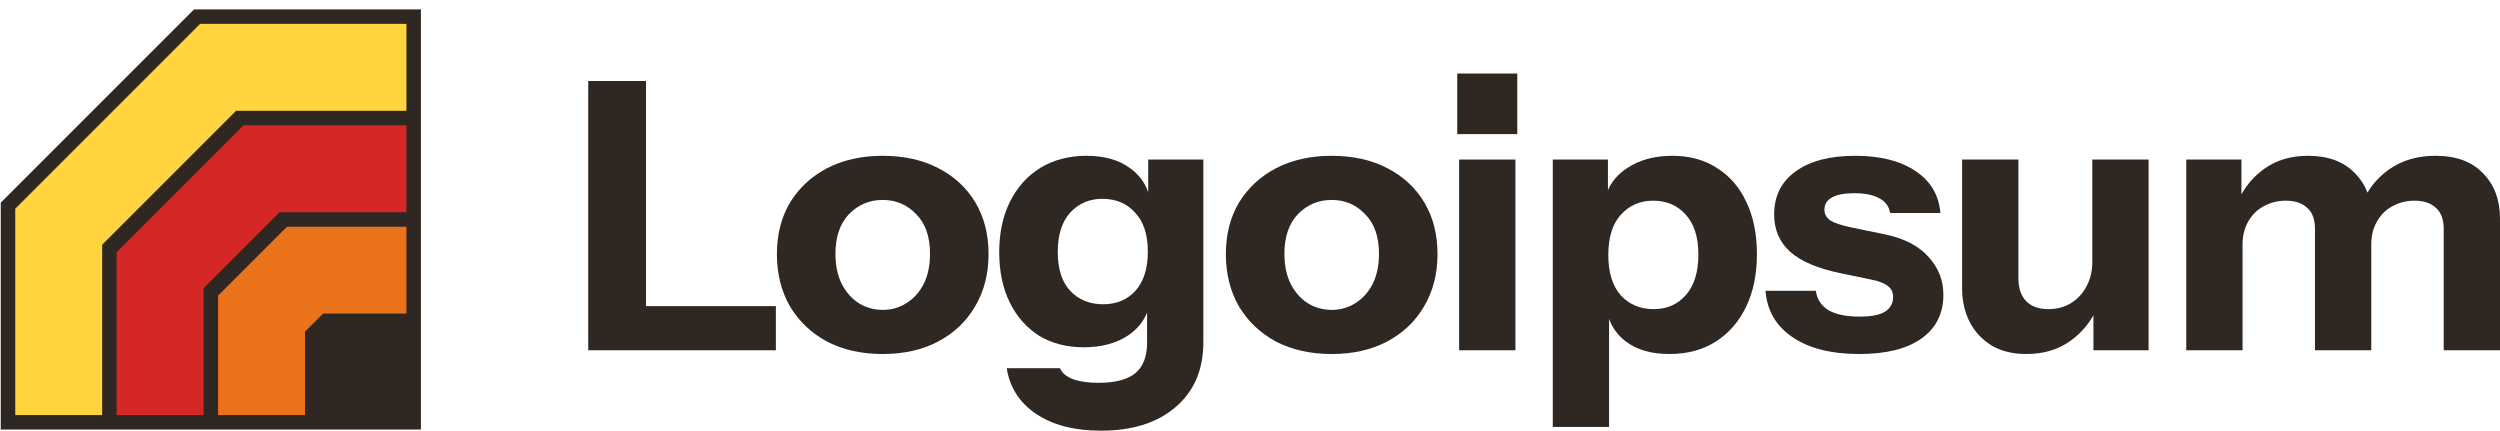
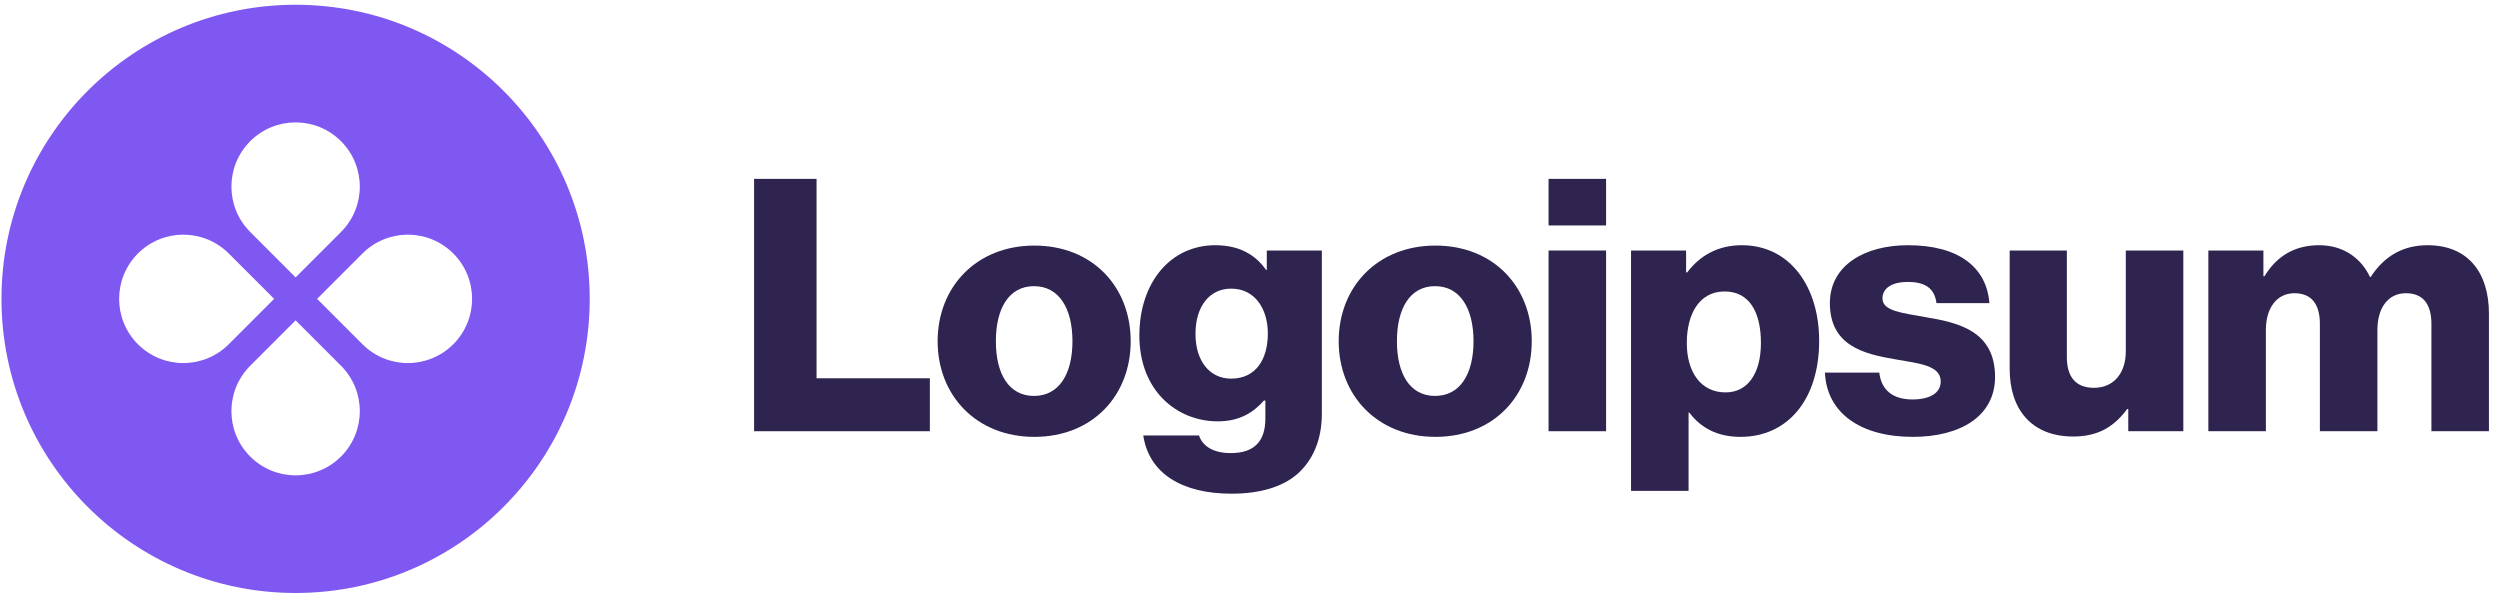
- <svg xmlns="http://www.w3.org/2000/svg" width="238" height="41" viewBox="0 0 238 41" fill="none">
-   <path d="M40.071 40.893V0.893H18.476L0.071 19.297L0.071 40.893H40.071Z" fill="#2F2722" />
-   <path fill-rule="evenodd" clip-rule="evenodd" d="M19.382 27.434L19.382 39.514L11.106 39.513L11.106 24.006L23.185 11.927L38.692 11.927L38.692 20.203L26.613 20.203L19.382 27.434Z" fill="#D62727" />
-   <path fill-rule="evenodd" clip-rule="evenodd" d="M9.727 23.296L9.727 39.514L1.451 39.513L1.451 19.868L19.047 2.272L38.692 2.272L38.692 10.548L22.475 10.548L9.727 23.296Z" fill="#FFD43E" />
-   <path fill-rule="evenodd" clip-rule="evenodd" d="M29.037 31.572L29.037 39.514L20.761 39.514L20.761 28.144L27.323 21.582L38.692 21.582L38.692 29.858L30.751 29.858L29.037 31.572Z" fill="#EA721B" />
-   <path d="M138.909 15.188V33.346H144.268V15.188H138.909Z" fill="#2F2722" />
-   <path d="M138.73 7V12.768H144.446V7H138.73Z" fill="#2F2722" />
-   <path fill-rule="evenodd" clip-rule="evenodd" d="M158.935 33.702C157.196 33.702 155.803 33.298 154.755 32.491C154.02 31.925 153.496 31.214 153.183 30.356V40.644H147.824V15.188H153.075V18.102C153.446 17.255 154.053 16.557 154.898 16.007C156.065 15.224 157.506 14.832 159.221 14.832C160.864 14.832 162.281 15.224 163.472 16.007C164.687 16.767 165.616 17.847 166.259 19.247C166.926 20.647 167.259 22.297 167.259 24.196C167.259 26.118 166.914 27.792 166.223 29.216C165.532 30.64 164.568 31.744 163.329 32.527C162.091 33.31 160.626 33.702 158.935 33.702ZM157.434 29.429C158.697 29.429 159.721 28.978 160.507 28.076C161.293 27.174 161.686 25.893 161.686 24.231C161.686 22.57 161.281 21.3 160.471 20.422C159.685 19.544 158.649 19.105 157.363 19.105C156.124 19.105 155.1 19.556 154.29 20.458C153.504 21.336 153.111 22.606 153.111 24.267C153.111 25.928 153.504 27.21 154.29 28.112C155.1 28.99 156.148 29.429 157.434 29.429Z" fill="#2F2722" />
-   <path d="M170.648 32.099C172.22 33.168 174.34 33.702 177.008 33.702C179.556 33.702 181.521 33.215 182.902 32.242C184.308 31.245 185.01 29.857 185.01 28.076C185.01 26.676 184.534 25.466 183.581 24.445C182.652 23.401 181.271 22.689 179.437 22.309L176.15 21.632C175.269 21.443 174.638 21.229 174.257 20.992C173.875 20.73 173.685 20.386 173.685 19.959C173.685 19.461 173.911 19.081 174.364 18.82C174.84 18.535 175.555 18.393 176.507 18.393C177.555 18.393 178.365 18.559 178.937 18.891C179.508 19.2 179.842 19.663 179.937 20.28H184.725C184.582 18.571 183.796 17.241 182.367 16.292C180.937 15.319 179.02 14.832 176.615 14.832C174.185 14.832 172.292 15.331 170.934 16.328C169.576 17.301 168.898 18.666 168.898 20.422C168.898 21.87 169.41 23.056 170.434 23.982C171.458 24.884 173.054 25.561 175.221 26.012L178.151 26.617C178.937 26.783 179.473 26.997 179.758 27.258C180.068 27.495 180.223 27.839 180.223 28.29C180.223 28.883 179.961 29.346 179.437 29.678C178.937 29.987 178.127 30.141 177.008 30.141C175.769 30.141 174.792 29.94 174.078 29.536C173.387 29.109 172.982 28.492 172.863 27.685H168.076C168.219 29.56 169.076 31.031 170.648 32.099Z" fill="#2F2722" />
-   <path d="M208.132 15.188H213.384V18.502C213.948 17.501 214.687 16.681 215.599 16.043C216.743 15.236 218.112 14.832 219.708 14.832C221.613 14.832 223.09 15.367 224.138 16.435C224.699 16.994 225.113 17.628 225.381 18.337C225.94 17.41 226.669 16.646 227.568 16.043C228.759 15.236 230.188 14.832 231.855 14.832C233.832 14.832 235.344 15.39 236.392 16.506C237.464 17.598 238 19.034 238 20.814V33.346H232.641V21.81C232.641 20.885 232.391 20.208 231.891 19.781C231.414 19.33 230.736 19.105 229.854 19.105C229.092 19.105 228.39 19.283 227.746 19.639C227.127 19.971 226.639 20.458 226.282 21.098C225.924 21.715 225.746 22.451 225.746 23.306V33.346H220.387V21.81C220.387 20.885 220.137 20.208 219.636 19.781C219.16 19.33 218.481 19.105 217.6 19.105C216.838 19.105 216.135 19.283 215.492 19.639C214.873 19.971 214.385 20.458 214.027 21.098C213.67 21.715 213.491 22.451 213.491 23.306V33.346H208.132V15.188Z" fill="#2F2722" />
-   <path d="M192.901 33.702C191.615 33.702 190.507 33.429 189.578 32.883C188.673 32.313 187.983 31.565 187.506 30.64C187.03 29.69 186.792 28.634 186.792 27.471V15.188H192.151V26.439C192.151 27.436 192.401 28.183 192.901 28.682C193.401 29.18 194.104 29.429 195.009 29.429C195.819 29.429 196.533 29.239 197.152 28.86C197.772 28.48 198.26 27.958 198.617 27.293C198.998 26.605 199.189 25.822 199.189 24.943V15.188H204.548V33.346H199.296V30.019C198.728 31.009 197.978 31.833 197.045 32.491C195.902 33.298 194.521 33.702 192.901 33.702Z" fill="#2F2722" />
-   <path fill-rule="evenodd" clip-rule="evenodd" d="M126.777 33.702C124.776 33.702 123.014 33.31 121.49 32.527C119.989 31.72 118.81 30.604 117.953 29.18C117.119 27.732 116.702 26.071 116.702 24.196C116.702 22.321 117.119 20.683 117.953 19.283C118.81 17.882 119.989 16.791 121.49 16.007C123.014 15.224 124.776 14.832 126.777 14.832C128.802 14.832 130.564 15.224 132.065 16.007C133.589 16.791 134.768 17.882 135.602 19.283C136.435 20.683 136.852 22.321 136.852 24.196C136.852 26.071 136.423 27.732 135.566 29.18C134.732 30.604 133.553 31.72 132.029 32.527C130.529 33.31 128.778 33.702 126.777 33.702ZM126.777 29.5C127.611 29.5 128.361 29.287 129.028 28.86C129.719 28.432 130.267 27.827 130.671 27.044C131.076 26.237 131.279 25.276 131.279 24.16C131.279 22.523 130.838 21.265 129.957 20.386C129.099 19.485 128.04 19.034 126.777 19.034C125.515 19.034 124.443 19.485 123.562 20.386C122.704 21.288 122.276 22.546 122.276 24.16C122.276 25.276 122.478 26.237 122.883 27.044C123.288 27.827 123.824 28.432 124.491 28.86C125.181 29.287 125.944 29.5 126.777 29.5Z" fill="#2F2722" />
-   <path fill-rule="evenodd" clip-rule="evenodd" d="M98.627 39.398C100.223 40.466 102.283 41 104.808 41C107.833 41 110.214 40.24 111.953 38.721C113.692 37.226 114.561 35.173 114.561 32.562V15.188H109.309V18.294C108.992 17.384 108.433 16.634 107.63 16.043C106.558 15.236 105.165 14.832 103.45 14.832C101.783 14.832 100.318 15.212 99.056 15.972C97.817 16.731 96.853 17.799 96.162 19.176C95.471 20.553 95.126 22.166 95.126 24.018C95.126 25.845 95.459 27.436 96.126 28.788C96.793 30.141 97.722 31.198 98.913 31.957C100.127 32.693 101.545 33.061 103.164 33.061C104.855 33.061 106.272 32.681 107.416 31.922C108.255 31.346 108.851 30.624 109.202 29.755V32.633C109.202 33.939 108.833 34.9 108.095 35.517C107.356 36.134 106.177 36.443 104.558 36.443C103.581 36.443 102.771 36.324 102.128 36.087C101.509 35.85 101.104 35.505 100.913 35.054H95.84C96.126 36.882 97.055 38.33 98.627 39.398ZM108.095 27.685C107.309 28.539 106.284 28.966 105.022 28.966C103.736 28.966 102.688 28.539 101.878 27.685C101.092 26.83 100.699 25.596 100.699 23.982C100.699 22.368 101.092 21.122 101.878 20.244C102.688 19.366 103.712 18.927 104.951 18.927C106.237 18.927 107.273 19.366 108.059 20.244C108.869 21.098 109.274 22.333 109.274 23.947C109.274 25.561 108.881 26.807 108.095 27.685Z" fill="#2F2722" />
-   <path fill-rule="evenodd" clip-rule="evenodd" d="M84.036 33.702C82.035 33.702 80.273 33.31 78.749 32.527C77.248 31.72 76.069 30.604 75.212 29.18C74.378 27.732 73.961 26.071 73.961 24.196C73.961 22.321 74.378 20.683 75.212 19.283C76.069 17.882 77.248 16.791 78.749 16.007C80.273 15.224 82.035 14.832 84.036 14.832C86.061 14.832 87.823 15.224 89.324 16.007C90.848 16.791 92.027 17.882 92.861 19.283C93.694 20.683 94.111 22.321 94.111 24.196C94.111 26.071 93.682 27.732 92.825 29.18C91.991 30.604 90.812 31.72 89.288 32.527C87.787 33.31 86.037 33.702 84.036 33.702ZM84.036 29.5C84.87 29.5 85.62 29.287 86.287 28.86C86.978 28.432 87.525 27.827 87.93 27.044C88.335 26.237 88.538 25.276 88.538 24.16C88.538 22.523 88.097 21.265 87.216 20.386C86.358 19.485 85.299 19.034 84.036 19.034C82.774 19.034 81.702 19.485 80.821 20.386C79.963 21.288 79.534 22.546 79.534 24.16C79.534 25.276 79.737 26.237 80.142 27.044C80.547 27.827 81.083 28.432 81.75 28.86C82.44 29.287 83.203 29.5 84.036 29.5Z" fill="#2F2722" />
-   <path d="M56 7.712V33.346H73.863V29.145H61.502V7.712H56Z" fill="#2F2722" />
+ <svg xmlns="http://www.w3.org/2000/svg" id="logo-52" width="170" height="41" viewBox="0 0 170 41" fill="none">
+   <path d="M51.278 29.323H63.23V25.723H55.526V12.163H51.278V29.323Z" class="cneutral" fill="#2F234F" />
+   <path d="M70.311 26.923C68.607 26.923 67.719 25.435 67.719 23.203C67.719 20.971 68.607 19.459 70.311 19.459C72.015 19.459 72.927 20.971 72.927 23.203C72.927 25.435 72.015 26.923 70.311 26.923ZM70.335 29.707C74.295 29.707 76.887 26.899 76.887 23.203C76.887 19.507 74.295 16.699 70.335 16.699C66.399 16.699 63.759 19.507 63.759 23.203C63.759 26.899 66.399 29.707 70.335 29.707Z" class="cneutral" fill="#2F234F" />
+   <path d="M83.741 33.571C85.565 33.571 87.173 33.163 88.253 32.203C89.237 31.315 89.885 29.971 89.885 28.123V17.035H86.141V18.355H86.093C85.373 17.323 84.269 16.675 82.637 16.675C79.589 16.675 77.477 19.219 77.477 22.819C77.477 26.587 80.045 28.651 82.805 28.651C84.293 28.651 85.229 28.051 85.949 27.235H86.045V28.459C86.045 29.947 85.349 30.811 83.693 30.811C82.397 30.811 81.749 30.259 81.533 29.611H77.741C78.125 32.179 80.357 33.571 83.741 33.571ZM83.717 25.747C82.253 25.747 81.293 24.547 81.293 22.699C81.293 20.827 82.253 19.627 83.717 19.627C85.349 19.627 86.213 21.019 86.213 22.675C86.213 24.403 85.421 25.747 83.717 25.747Z" class="cneutral" fill="#2F234F" />
+   <path d="M97.583 26.923C95.879 26.923 94.991 25.435 94.991 23.203C94.991 20.971 95.879 19.459 97.583 19.459C99.287 19.459 100.199 20.971 100.199 23.203C100.199 25.435 99.287 26.923 97.583 26.923ZM97.607 29.707C101.567 29.707 104.159 26.899 104.159 23.203C104.159 19.507 101.567 16.699 97.607 16.699C93.671 16.699 91.031 19.507 91.031 23.203C91.031 26.899 93.671 29.707 97.607 29.707Z" class="cneutral" fill="#2F234F" />
+   <path d="M105.302 29.323H109.214V17.035H105.302V29.323ZM105.302 15.331H109.214V12.163H105.302V15.331Z" class="cneutral" fill="#2F234F" />
+   <path d="M110.911 33.379H114.823V28.051H114.871C115.639 29.083 116.767 29.707 118.351 29.707C121.567 29.707 123.703 27.163 123.703 23.179C123.703 19.483 121.711 16.675 118.447 16.675C116.767 16.675 115.567 17.419 114.727 18.523H114.655V17.035H110.911V33.379ZM117.343 26.683C115.663 26.683 114.703 25.315 114.703 23.323C114.703 21.331 115.567 19.819 117.271 19.819C118.951 19.819 119.743 21.211 119.743 23.323C119.743 25.411 118.831 26.683 117.343 26.683Z" class="cneutral" fill="#2F234F" />
+   <path d="M130.072 29.707C133.288 29.707 135.664 28.315 135.664 25.627C135.664 22.483 133.12 21.931 130.96 21.571C129.4 21.283 128.008 21.163 128.008 20.299C128.008 19.531 128.752 19.171 129.712 19.171C130.792 19.171 131.536 19.507 131.68 20.611H135.28C135.088 18.187 133.216 16.675 129.736 16.675C126.832 16.675 124.432 18.019 124.432 20.611C124.432 23.491 126.712 24.067 128.848 24.427C130.48 24.715 131.968 24.835 131.968 25.939C131.968 26.731 131.224 27.163 130.048 27.163C128.752 27.163 127.936 26.563 127.792 25.339H124.096C124.216 28.051 126.472 29.707 130.072 29.707Z" class="cneutral" fill="#2F234F" />
+   <path d="M140.978 29.683C142.682 29.683 143.762 29.011 144.65 27.811H144.722V29.323H148.466V17.035H144.554V23.899C144.554 25.363 143.738 26.371 142.394 26.371C141.146 26.371 140.546 25.627 140.546 24.283V17.035H136.658V25.099C136.658 27.835 138.146 29.683 140.978 29.683Z" class="cneutral" fill="#2F234F" />
+   <path d="M150.168 29.323H154.08V22.435C154.08 20.971 154.8 19.939 156.024 19.939C157.2 19.939 157.752 20.707 157.752 22.027V29.323H161.664V22.435C161.664 20.971 162.36 19.939 163.608 19.939C164.784 19.939 165.336 20.707 165.336 22.027V29.323H169.248V21.331C169.248 18.571 167.856 16.675 165.072 16.675C163.488 16.675 162.168 17.347 161.208 18.835H161.16C160.536 17.515 159.312 16.675 157.704 16.675C155.928 16.675 154.752 17.515 153.984 18.787H153.912V17.035H150.168V29.323Z" class="cneutral" fill="#2F234F" />
+   <path fill-rule="evenodd" clip-rule="evenodd" d="M20.101 40.323C31.147 40.323 40.101 31.369 40.101 20.323C40.101 9.278 31.147 0.323 20.101 0.323C9.056 0.323 0.101 9.278 0.101 20.323C0.101 31.369 9.056 40.323 20.101 40.323ZM23.188 15.776C24.893 14.071 24.893 11.307 23.188 9.602C21.483 7.897 18.719 7.897 17.015 9.602C15.31 11.307 15.31 14.071 17.015 15.776L20.101 18.863L23.188 15.776ZM24.649 23.41C26.354 25.115 29.118 25.115 30.823 23.41C32.528 21.705 32.528 18.941 30.823 17.236C29.118 15.531 26.354 15.531 24.649 17.236L21.562 20.323L24.649 23.41ZM23.188 31.045C24.893 29.34 24.893 26.576 23.188 24.871L20.101 21.784L17.015 24.871C15.31 26.576 15.31 29.34 17.015 31.045C18.719 32.749 21.483 32.749 23.188 31.045ZM9.38 23.41C7.675 21.705 7.675 18.941 9.38 17.236C11.085 15.531 13.849 15.531 15.554 17.236L18.641 20.323L15.554 23.41C13.849 25.115 11.085 25.115 9.38 23.41Z" class="ccustom" fill="#7F57F1" />
</svg>
